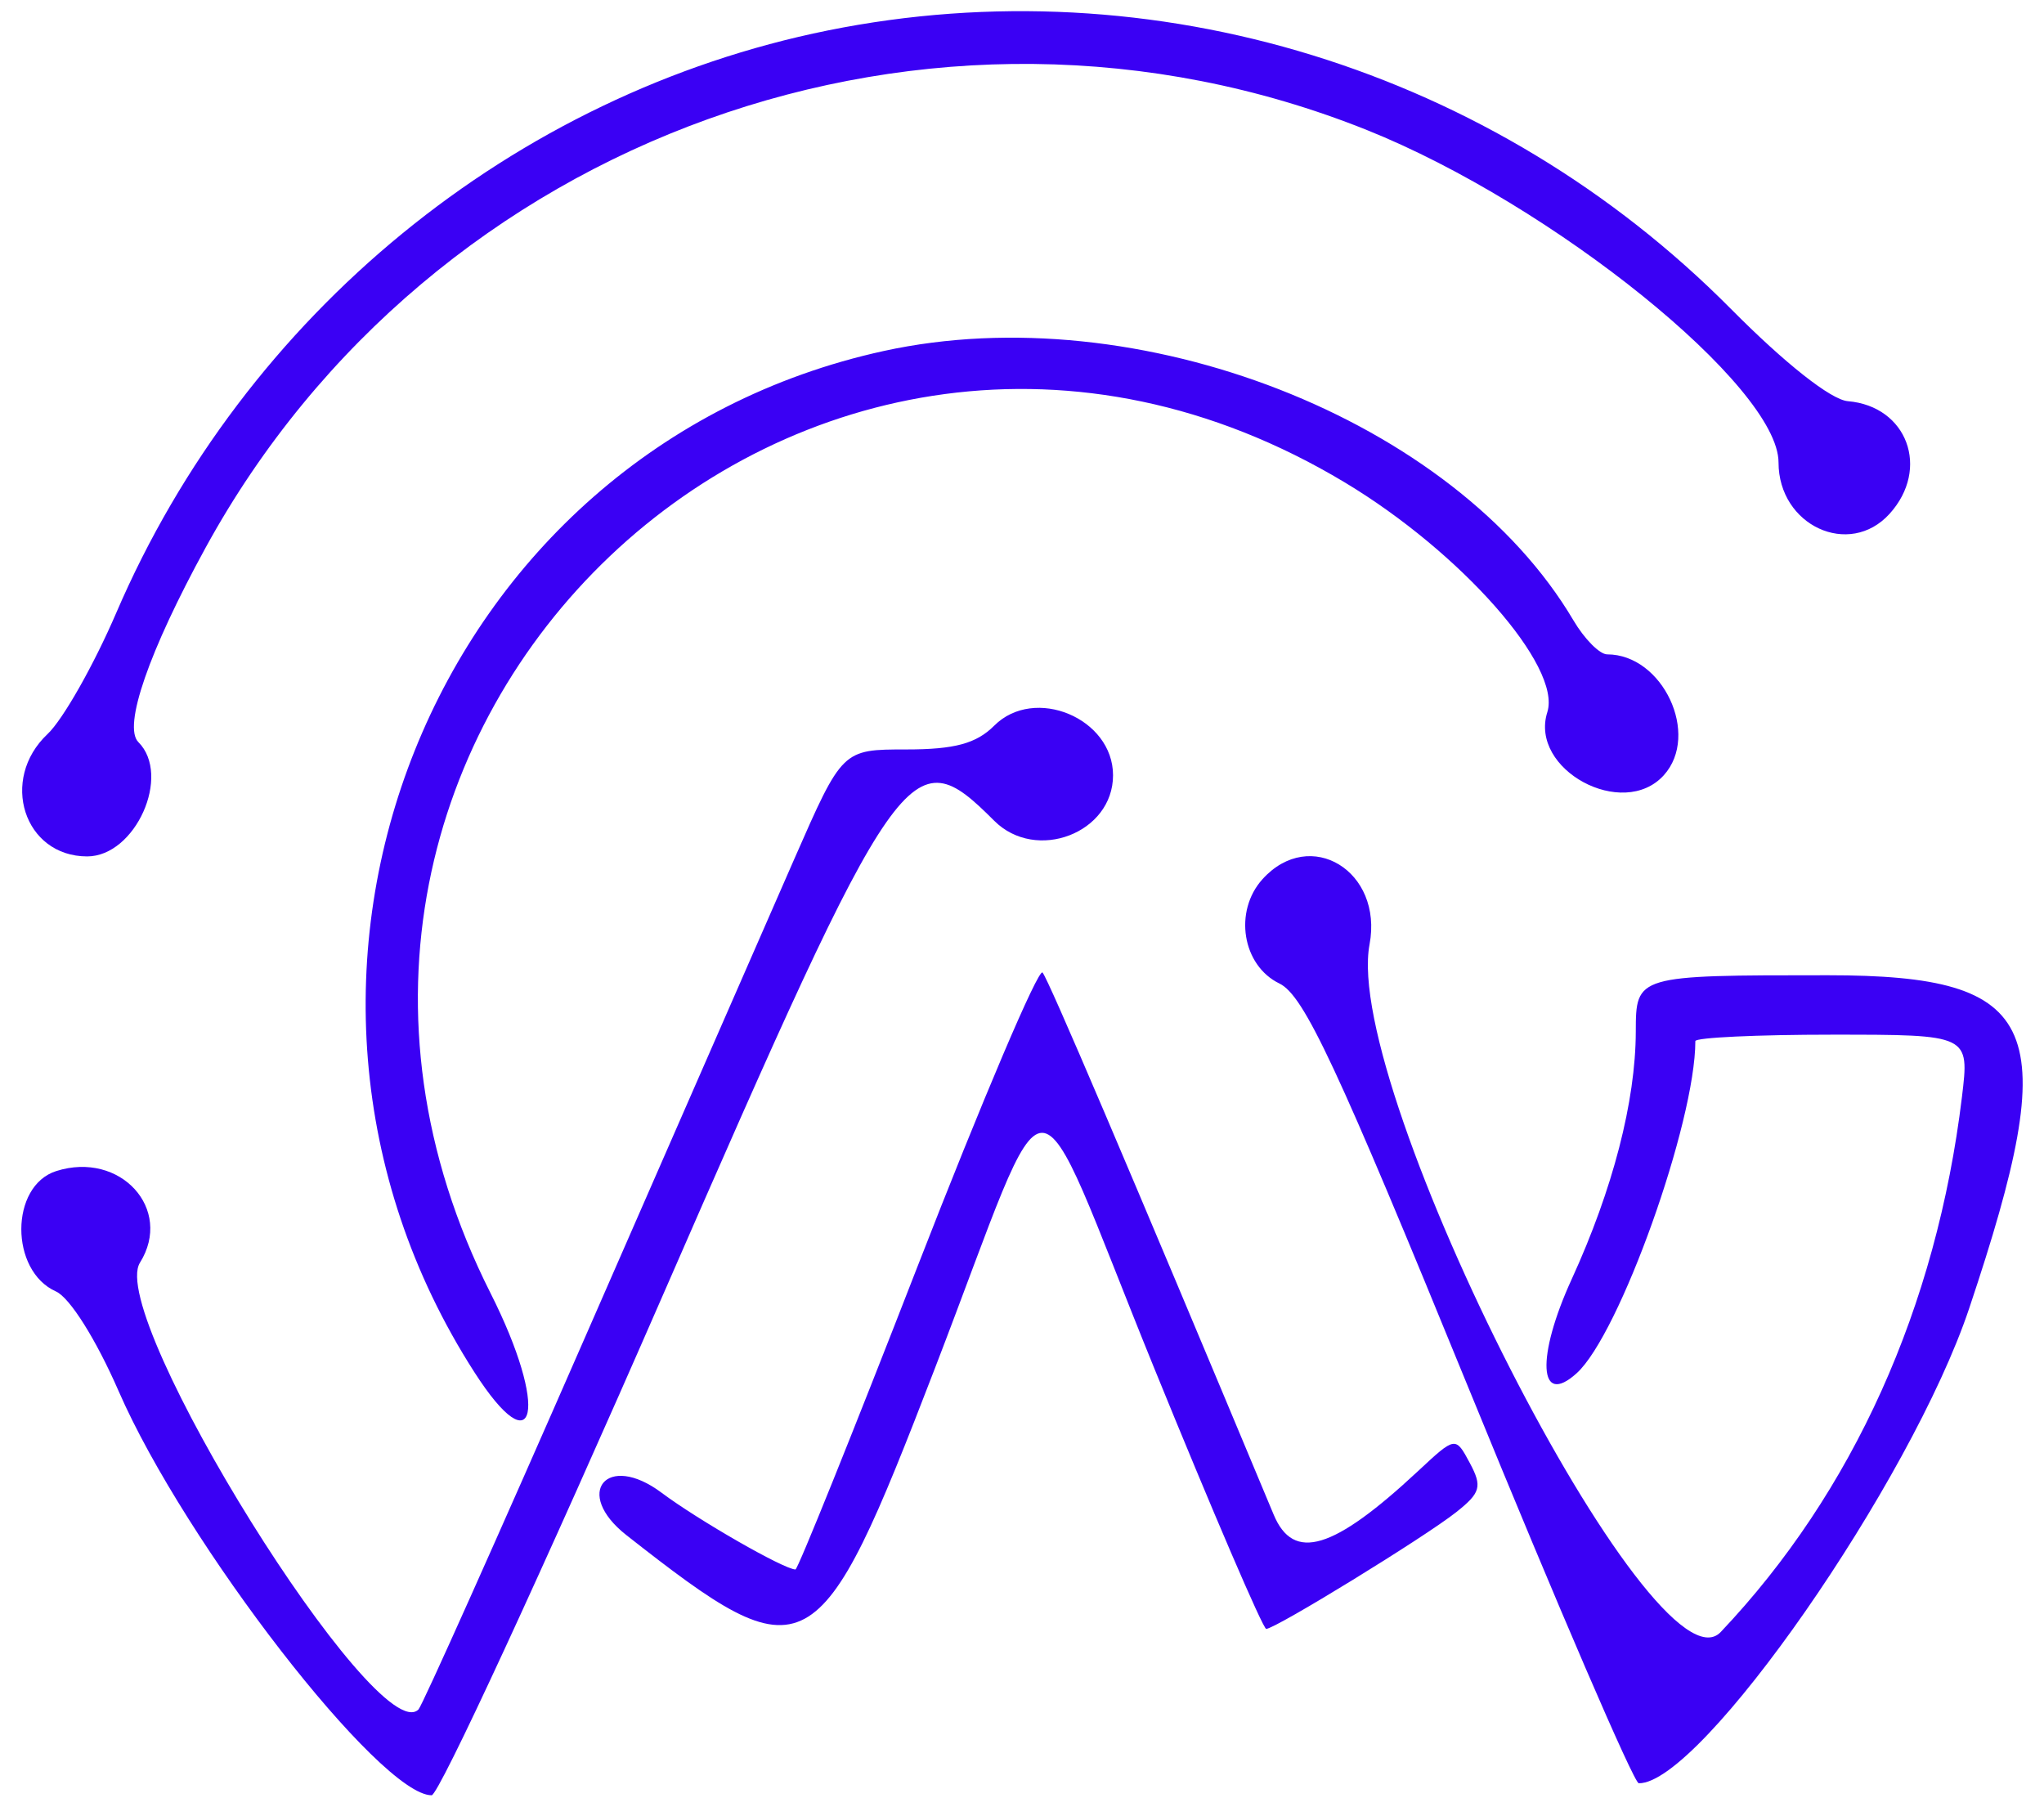
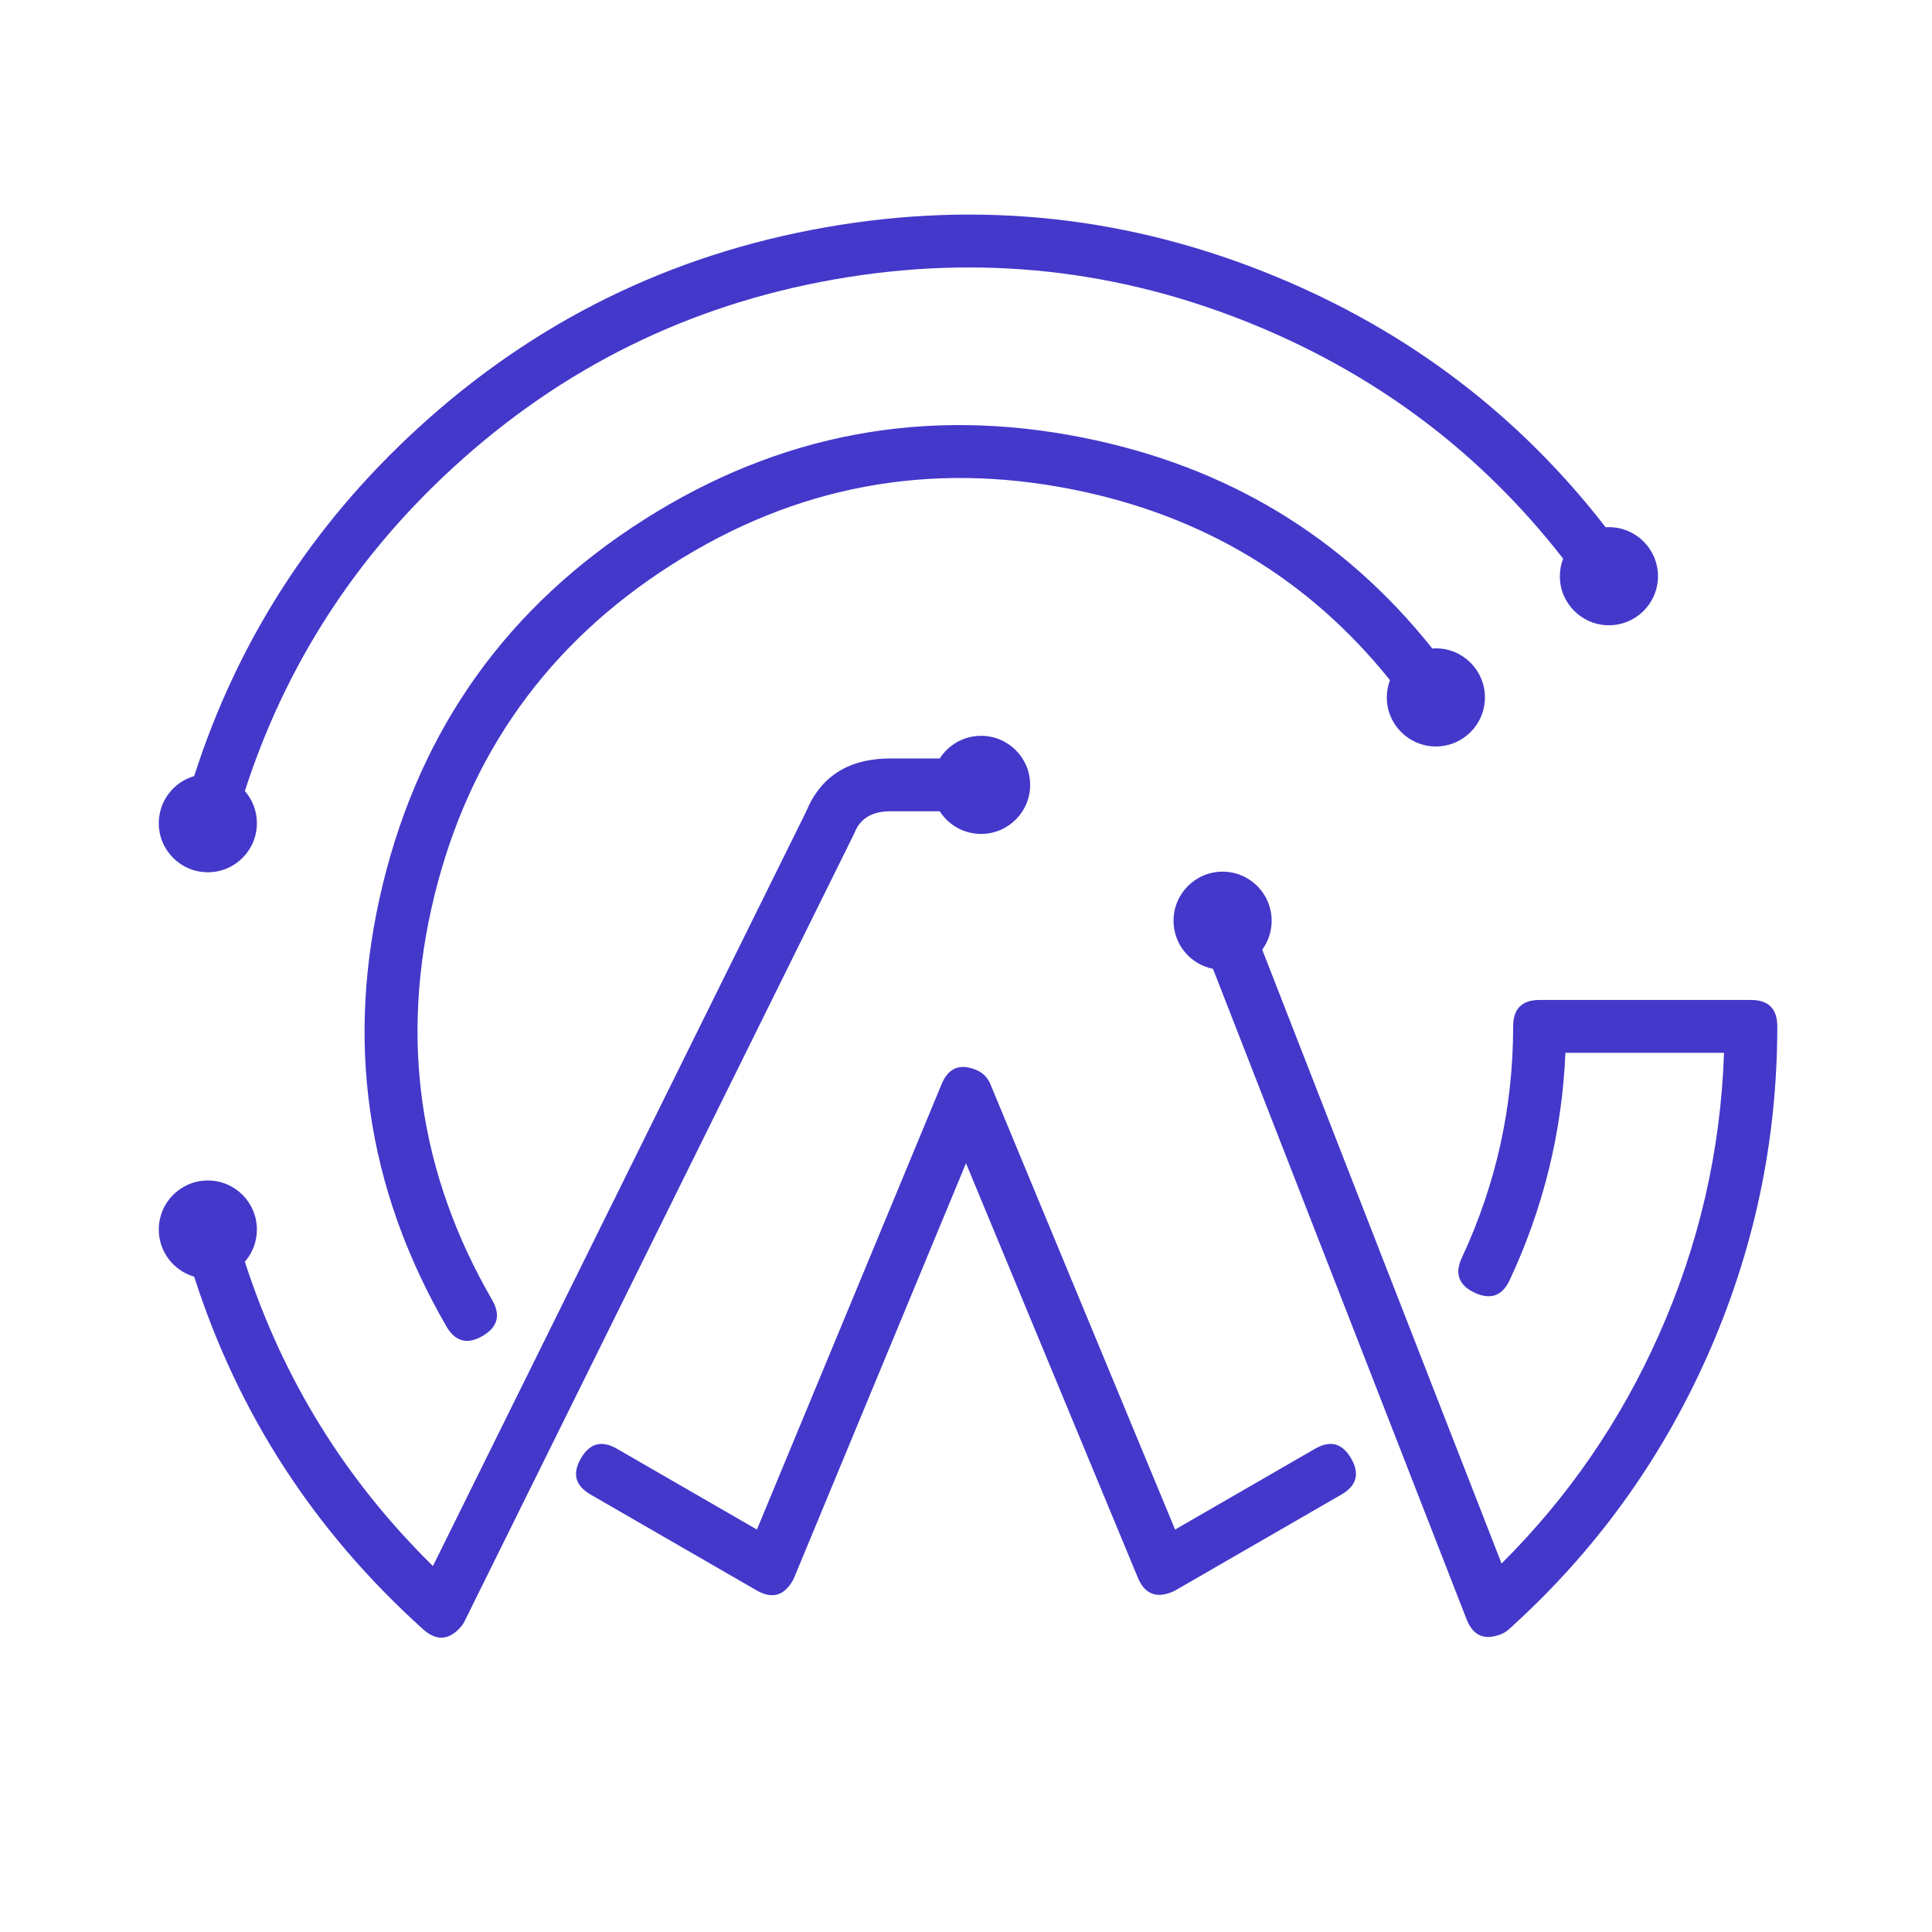
- <svg xmlns="http://www.w3.org/2000/svg" version="1.1" width="172" height="152" viewBox="0,0,256,226.225">
-   <g fill="#3a00f4" fill-rule="evenodd" stroke="none" stroke-width="1" stroke-linecap="butt" stroke-linejoin="miter" stroke-miterlimit="10" stroke-dasharray="" stroke-dashoffset="0" font-family="none" font-weight="none" font-size="none" text-anchor="none" style="mix-blend-mode: normal">
-     <g transform="translate(-0.50381,-1.40094) scale(1.48837,1.48837)">
-       <path d="M70,3.501c-26.427,5.341 -49.071,23.87 -59.874,48.994c-1.893,4.403 -4.496,8.996 -5.784,10.207c-4.073,3.831 -1.981,10.298 3.332,10.298c4.061,0 7.112,-6.814 4.307,-9.619c-1.309,-1.309 0.882,-7.638 5.666,-16.372c18.966,-34.621 61.128,-49.778 97.716,-35.128c15.652,6.268 34.637,21.6 34.637,27.973c0,5.308 5.957,8.061 9.345,4.317c3.436,-3.796 1.487,-9.054 -3.512,-9.475c-1.418,-0.119 -5.273,-3.16 -9.833,-7.758c-19.984,-20.15 -48.599,-28.974 -76,-23.437M74.706,30.472c-37.974,8.306 -55.777,52.691 -34.459,85.912c5.23,8.151 6.281,3.102 1.378,-6.617c-23.878,-47.333 26.711,-95.36 71.875,-68.236c9.79,5.88 18.263,15.49 17.044,19.331c-1.534,4.832 6.362,9.109 9.801,5.309c3.085,-3.408 -0.083,-10.171 -4.764,-10.171c-0.632,0 -1.911,-1.288 -2.84,-2.862c-9.998,-16.924 -36.666,-27.339 -58.035,-22.666M84,62c-1.505,1.505 -3.333,2 -7.391,2c-5.391,0 -5.391,0 -9.446,9.25c-2.23,5.088 -10.125,23.133 -17.544,40.102c-7.419,16.969 -13.748,31.111 -14.065,31.427c-3.48,3.481 -26.266,-33.064 -23.439,-37.592c2.821,-4.516 -1.656,-9.42 -7.041,-7.711c-3.909,1.241 -3.927,8.392 -0.024,10.133c1.165,0.52 3.375,4.037 5.275,8.393c5.591,12.821 21.995,33.998 26.336,33.998c0.601,0 9.341,-18.9 19.422,-42c20.005,-45.839 20.857,-47.06 27.917,-40c3.518,3.518 10,1.039 10,-3.826c0,-4.804 -6.611,-7.563 -10,-4.174M106.58,74.912c-2.449,2.706 -1.711,7.268 1.42,8.783c2.07,1.001 4.824,6.897 16,34.246c7.425,18.171 13.832,33.042 14.238,33.048c5.217,0.077 22.913,-25.358 27.808,-39.967c7.962,-23.764 6.153,-28.022 -11.899,-28.022c-16.147,0 -16.147,0 -16.159,4.75c-0.015,5.859 -1.932,13.263 -5.391,20.82c-3.006,6.564 -2.782,10.812 0.417,7.917c3.614,-3.27 9.986,-21.102 9.986,-27.945c0,-0.298 5.19,-0.542 11.534,-0.542c11.535,0 11.535,0 10.899,5.25c-2.141,17.685 -9.173,33.279 -20.297,45.012c-5.545,5.848 -31.844,-45.64 -29.552,-57.857c1.157,-6.169 -4.996,-9.923 -9.004,-5.493M77.54,107.523c-5.448,14.012 -10.067,25.477 -10.263,25.477c-0.948,0 -8.169,-4.138 -11.271,-6.459c-4.604,-3.445 -7.471,0.027 -2.952,3.574c15.225,11.951 16.13,11.462 25.946,-14.014c10.191,-26.448 7.72,-26.437 18.447,-0.082c4.921,12.089 9.17,21.981 9.442,21.981c0.765,0 13.32,-7.711 15.98,-9.815c2.062,-1.631 2.212,-2.165 1.157,-4.136c-1.211,-2.262 -1.211,-2.262 -4.368,0.68c-7.123,6.638 -10.474,7.647 -12.141,3.657c-12.392,-29.658 -18.943,-45.02 -19.449,-45.613c-0.342,-0.4 -5.08,10.738 -10.528,24.75" />
-     </g>
-   </g>
+ <svg xmlns="http://www.w3.org/2000/svg" width="256" height="256" viewBox="0 0 256 256" role="img">
+   <path fill="#4338ca" d="M34.04,109.08 C34.04,112.67 31.13,115.58 27.54,115.58 C23.95,115.58 21.04,112.67 21.04,109.08 C21.04,106.119 23.02,103.62 25.729,102.836 Q34.334,76.016 55.372,56.74 Q78.474,35.572 109.332,30.131 Q140.189,24.691 169.138,36.683 Q195.499,47.603 212.757,69.864 C212.9,69.855 213.045,69.85 213.19,69.85 C216.78,69.85 219.69,72.76 219.69,76.35 C219.69,79.94 216.78,82.85 213.19,82.85 C209.6,82.85 206.69,79.94 206.69,76.35 C206.69,75.528 206.842,74.742 207.121,74.019 Q191.014,53.322 166.459,43.15 Q139.395,31.939 110.547,37.025 Q81.698,42.111 60.101,61.901 Q40.504,79.857 32.446,104.816 C33.439,105.957 34.04,107.448 34.04,109.08 Z M168.5,122 C168.5,123.433 168.036,124.758 167.251,125.832 L198.963,207.175 Q212.168,194.047 219.812,176.879 Q227.786,158.967 228.441,139.5 L207.426,139.5 Q206.757,155.219 200.052,169.599 Q198.573,172.771 195.401,171.292 Q192.229,169.813 193.708,166.641 Q200.5,152.073 200.5,136 Q200.5,132.5 204,132.5 L232,132.5 Q235.5,132.5 235.5,136 Q235.501,158.85 226.207,179.726 Q216.913,200.601 199.932,215.891 Q199.457,216.319 198.861,216.551 Q197.23,217.186 196.098,216.689 Q194.965,216.192 194.329,214.561 L160.729,128.376 C157.748,127.785 155.5,125.155 155.5,122 C155.5,118.41 158.41,115.5 162,115.5 C165.59,115.5 168.5,118.41 168.5,122 Z M59.15,175.752 Q43.165,148.106 50.745,117.085 Q58.326,86.063 85.26,68.906 Q112.194,51.748 143.512,57.99 Q172.058,63.679 189.786,85.927 C189.943,85.916 190.101,85.91 190.26,85.91 C193.85,85.91 196.76,88.82 196.76,92.41 C196.76,96 193.85,98.91 190.26,98.91 C186.67,98.91 183.76,96 183.76,92.41 C183.76,91.604 183.907,90.832 184.175,90.12 Q168.04,70.017 142.144,64.855 Q113.583,59.163 89.021,74.81 Q64.459,90.456 57.545,118.747 Q50.632,147.037 65.21,172.248 Q66.086,173.763 65.766,174.958 Q65.447,176.154 63.932,177.03 Q60.902,178.782 59.15,175.752 Z M34.04,162.92 C34.04,164.552 33.439,166.043 32.446,167.184 Q39.936,190.391 57.366,207.506 L106.806,107.564 Q109.71,100.5 118,100.5 L124.522,100.5 C125.677,98.696 127.699,97.5 130,97.5 C133.59,97.5 136.5,100.41 136.5,104 C136.5,107.59 133.59,110.5 130,110.5 C127.699,110.5 125.677,109.304 124.522,107.5 L118,107.5 Q114.37,107.5 113.25,110.3 Q113.198,110.428 113.137,110.552 L61.547,214.842 Q61.334,215.274 61.011,215.632 Q58.669,218.233 56.068,215.891 Q34.484,196.459 25.729,169.164 C23.02,168.38 21.04,165.881 21.04,162.92 C21.04,159.33 23.95,156.42 27.54,156.42 C31.13,156.42 34.04,159.33 34.04,162.92 Z M81.75,191.969 L100.295,202.674 L124.767,143.659 Q125.437,142.043 126.581,141.57 Q127.724,141.097 129.341,141.767 Q130.678,142.322 131.233,143.659 L155.705,202.674 L174.25,191.969 Q177.281,190.219 179.031,193.25 Q180.781,196.281 177.75,198.031 L155.75,210.731 Q155.552,210.845 155.341,210.933 Q153.724,211.603 152.581,211.13 Q151.437,210.657 150.767,209.041 L128,154.137 L105.233,209.041 Q105.145,209.252 105.031,209.45 Q104.156,210.965 102.961,211.286 Q101.766,211.606 100.25,210.731 L78.25,198.031 Q76.735,197.156 76.414,195.961 Q76.094,194.766 76.969,193.25 Q77.844,191.734 79.039,191.414 Q80.235,191.094 81.75,191.969 Z" />
</svg>
